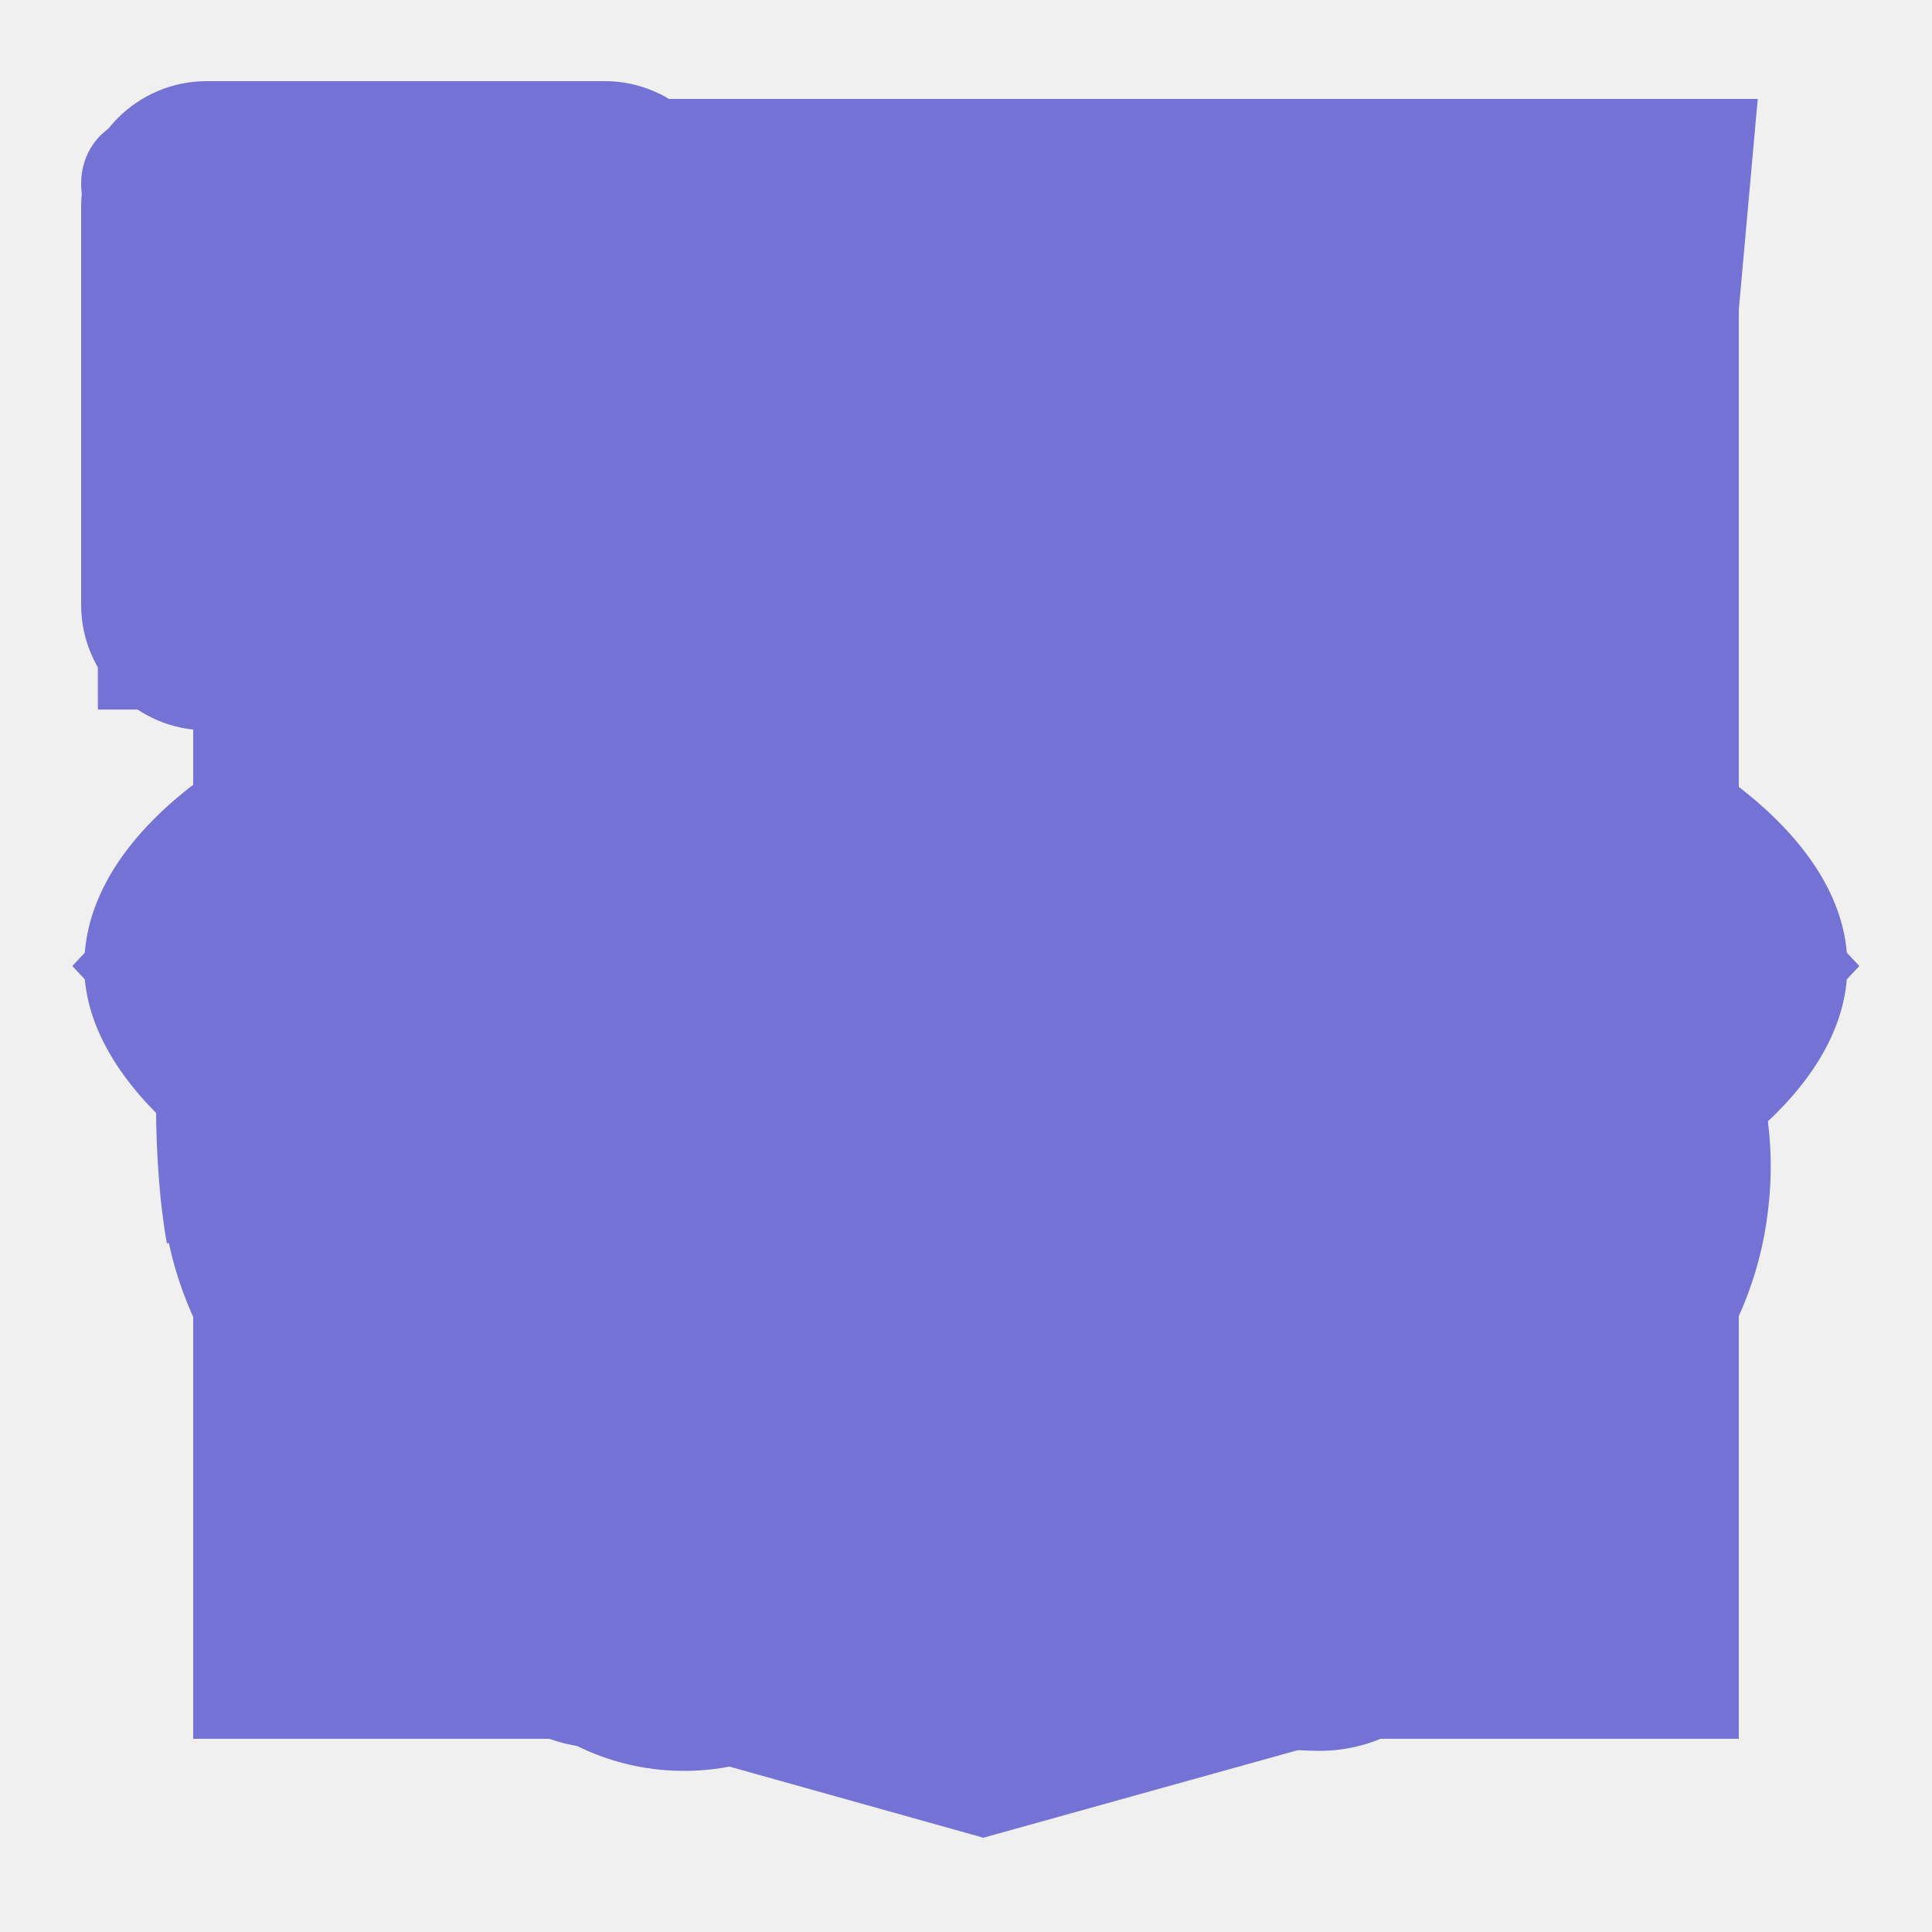
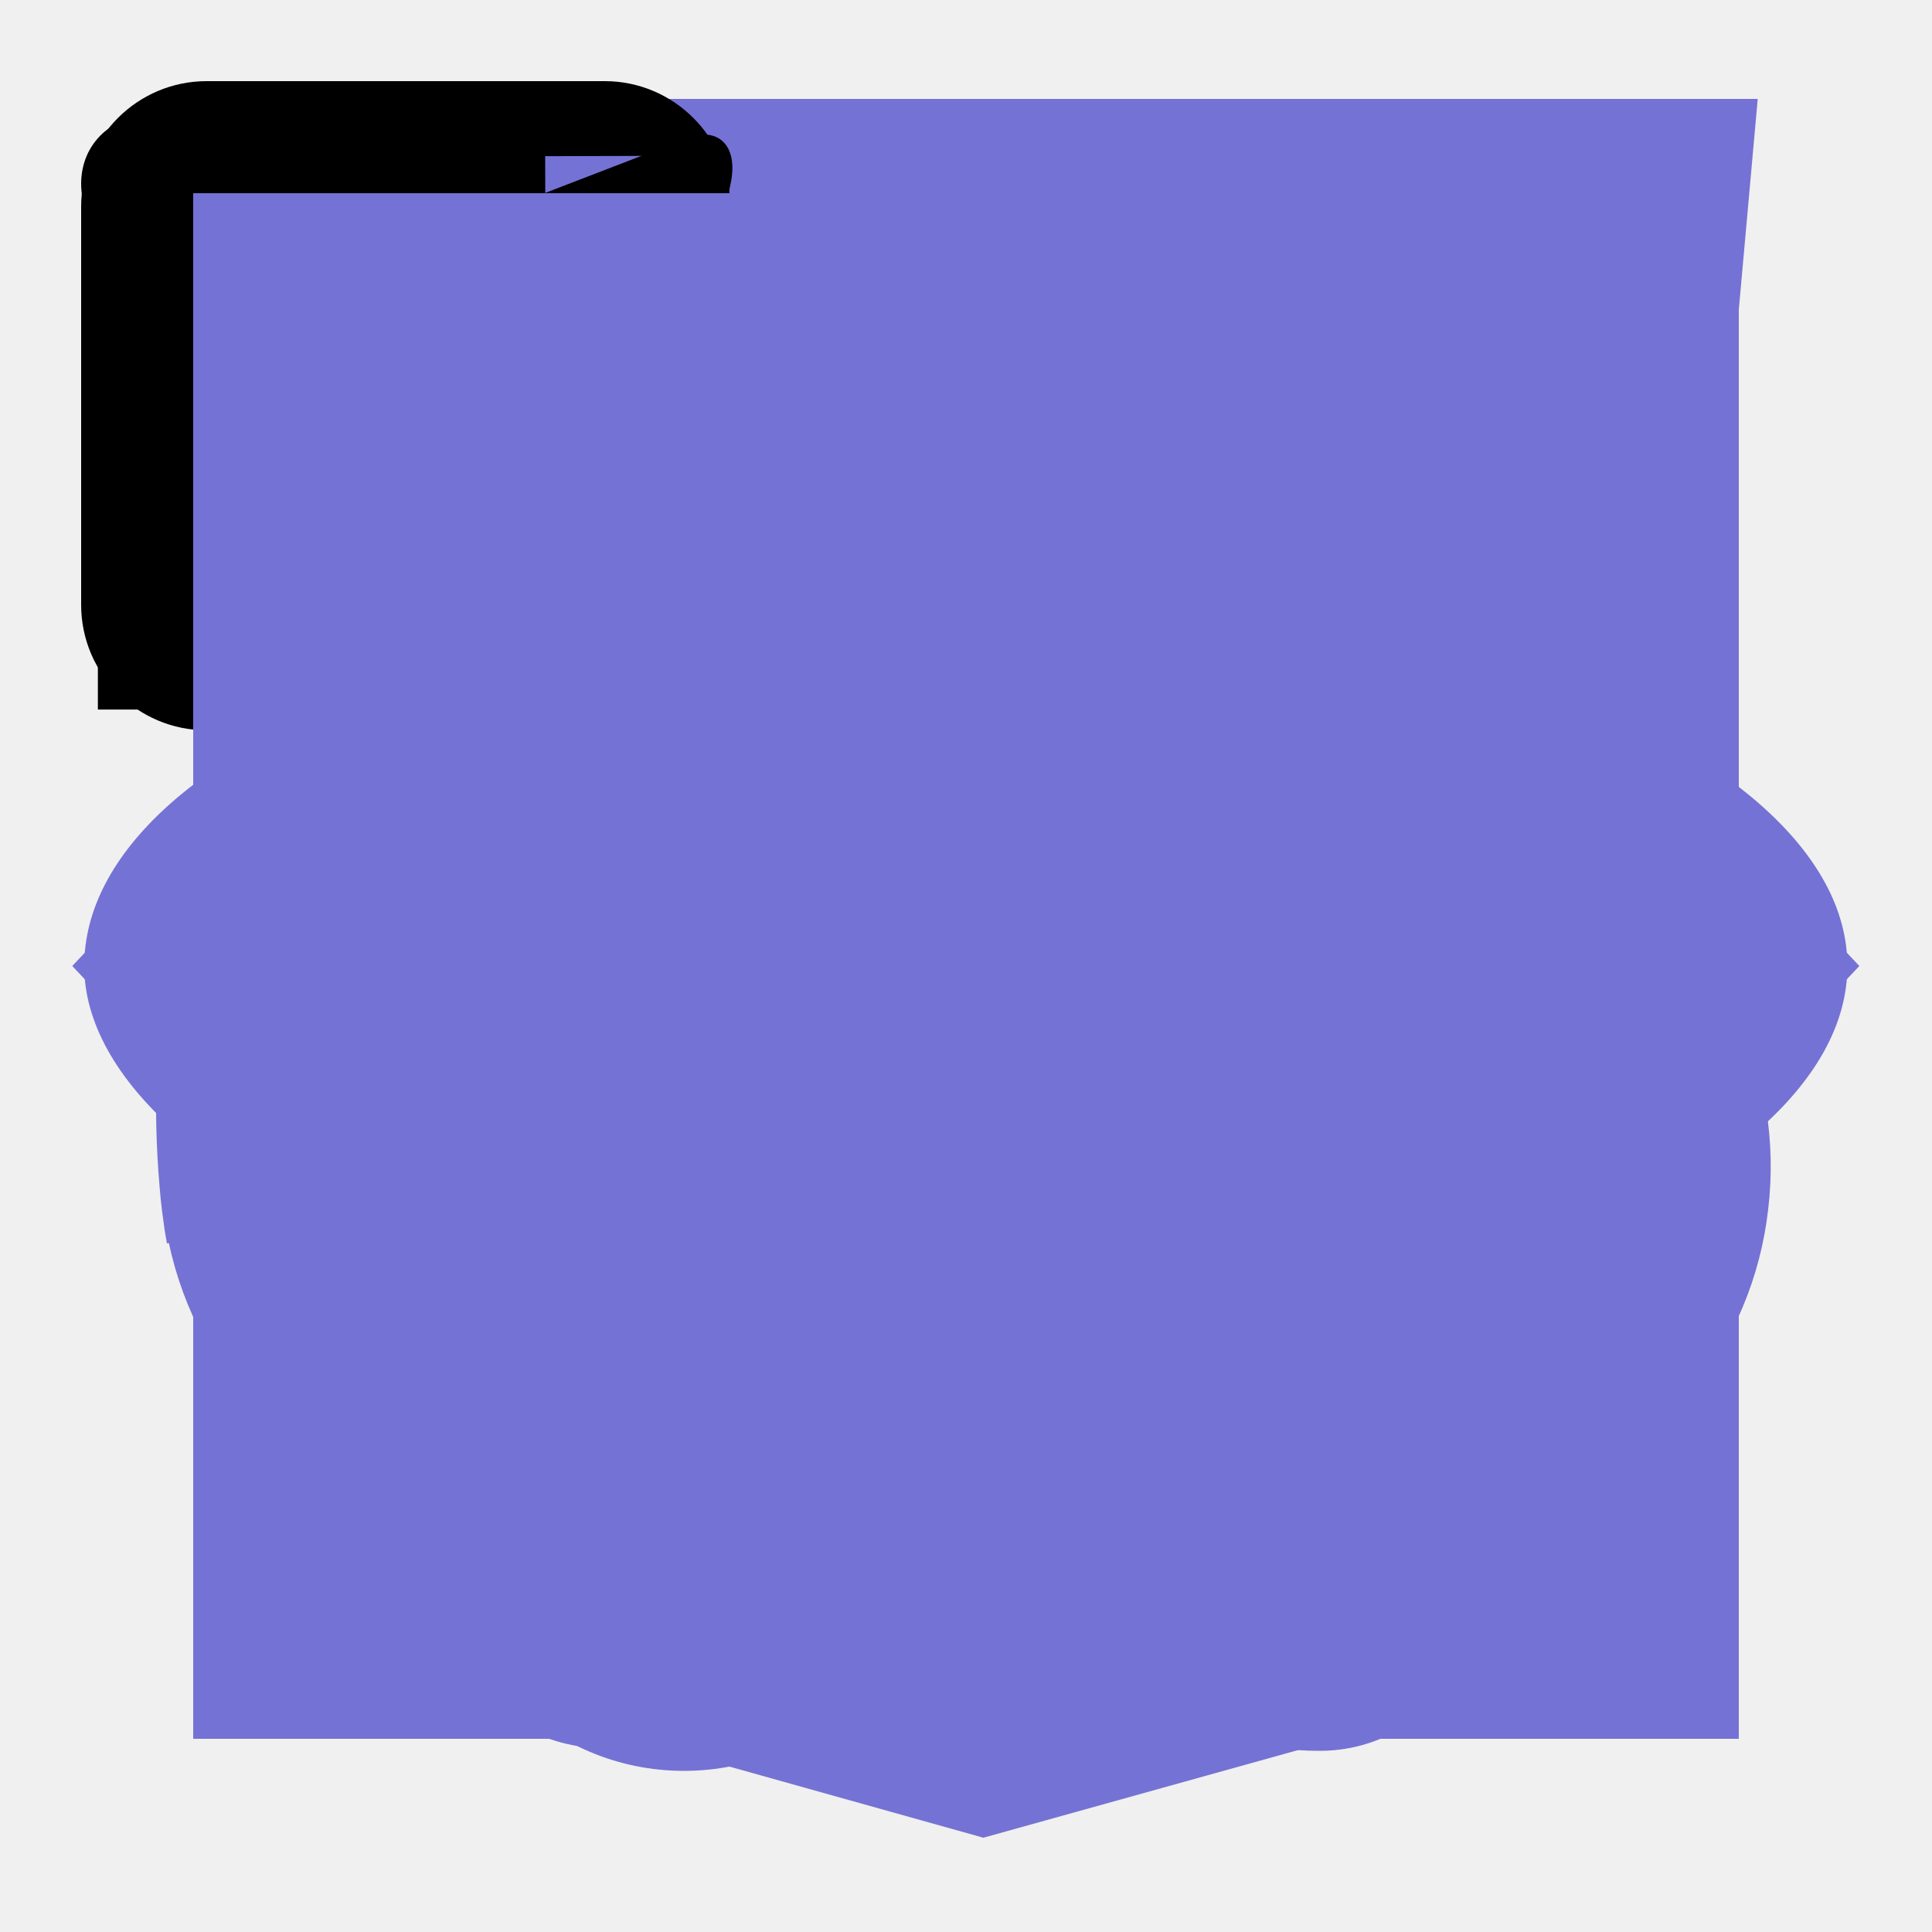
<svg xmlns="http://www.w3.org/2000/svg" width="50" height="50" viewBox="0 0 50 50" fill="none">
  <g id="codeSvg">
    <path d="M18.31 42.06L27.26 6.68L31.43 7.87L22.48 43.31L18.31 42.06Z" fill="#7572D5" fill-opacity="1" fill-rule="evenodd" />
    <path d="M13.5 12.68L16.56 15.92L7.99 25L16.56 34.07L13.5 37.31L1.87 25L13.5 12.68Z" fill="#7572D5" fill-opacity="1" fill-rule="evenodd" />
    <path d="M36.49 12.68L33.43 15.92L42 25L33.43 34.07L36.49 37.31L48.12 25L36.49 12.68Z" fill="#7572D5" fill-opacity="1" fill-rule="evenodd" />
  </g>
  <g id="css">
    <defs>
      <clipPath id="clip20_1847">
        <rect width="50" height="50" fill="white" fill-opacity="0" />
      </clipPath>
    </defs>
    <rect width="50" height="50" fill="#FFFFFF" fill-opacity="0" />
    <g clip-path="url(#clip20_1847)">
      <path d="M38.05 10.84L12.94 10.83L13.35 15.75L32.63 15.75L32.15 20.85L19.5 20.85L19.96 25.67L31.73 25.67L31.03 32.28L25.49 33.78L19.86 32.27L19.5 28.31L14.53 28.31L15.08 35.54L25.49 38.73L35.73 35.86L38.04 10.84L38.05 10.84ZM5.49 2.56L45.49 2.56L41.86 42.99L25.45 47.56L9.13 42.99L5.49 2.56Z" fill="#7572D5" fill-opacity="1" fill-rule="nonzero" />
    </g>
  </g>
  <g id="figma">
    <defs>
      <clipPath id="clip20_1881">
        <rect width="50" height="50" fill="white" fill-opacity="0" />
      </clipPath>
    </defs>
    <rect width="50" height="50" fill="#FFFFFF" fill-opacity="0" />
    <g clip-path="url(#clip20_1881)">
      <path d="M17.7 4.16C14.25 4.16 11.45 6.96 11.45 10.41C11.45 13.86 14.25 16.66 17.7 16.66L32.29 16.66C35.74 16.66 38.54 13.86 38.54 10.41C38.54 6.96 35.74 4.16 32.29 4.16L17.7 4.16Z" fill="#7572D5" fill-opacity="1" fill-rule="nonzero" />
      <path d="M32.29 18.75C28.83 18.75 26.04 21.54 26.04 25C26.04 28.45 28.83 31.25 32.29 31.25C35.74 31.25 38.54 28.45 38.54 25C38.54 21.54 35.74 18.75 32.29 18.75Z" fill="#7572D5" fill-opacity="1" fill-rule="nonzero" />
      <path d="M11.45 25C11.45 21.54 14.25 18.75 17.7 18.75L23.95 18.75L23.95 31.25L17.7 31.25C14.25 31.25 11.45 28.45 11.45 25Z" fill="#7572D5" fill-opacity="1" fill-rule="nonzero" />
      <path d="M17.7 33.33C14.25 33.33 11.45 36.13 11.45 39.58C11.45 43.03 14.25 45.83 17.7 45.83C21.16 45.83 23.95 43.03 23.95 39.58L23.95 33.33L17.7 33.33Z" fill="#7572D5" fill-opacity="1" fill-rule="nonzero" />
    </g>
  </g>
  <g id="quote">
    <defs>
      <clipPath id="clip20_1881">
        <rect width="50" height="50" fill="white" fill-opacity="0" />
      </clipPath>
    </defs>
    <rect width="50" height="50" fill="#FFFFFF" fill-opacity="0" />
    <g clip-path="url(#clip20_1881)">
      <path d="M13.54 20.83C13.07 20.83 12.63 20.9 12.18 20.96C12.33 20.48 12.47 19.99 12.71 19.55C12.95 18.91 13.32 18.35 13.69 17.79C14 17.18 14.54 16.77 14.94 16.25C15.36 15.75 15.93 15.41 16.38 14.99C16.83 14.56 17.41 14.34 17.87 14.03C18.35 13.75 18.77 13.45 19.22 13.3L20.35 12.84L21.33 12.43L20.32 8.39L19.08 8.69C18.68 8.79 18.2 8.91 17.65 9.05C17.08 9.15 16.48 9.44 15.81 9.7C15.15 9.99 14.38 10.19 13.67 10.67C12.95 11.12 12.12 11.5 11.39 12.11C10.69 12.74 9.83 13.28 9.21 14.08C8.52 14.82 7.84 15.61 7.31 16.5C6.7 17.35 6.29 18.28 5.85 19.21C5.45 20.13 5.13 21.07 4.87 21.99C4.38 23.83 4.16 25.57 4.07 27.07C4 28.56 4.05 29.81 4.13 30.71C4.16 31.13 4.22 31.54 4.26 31.83L4.32 32.18L4.37 32.17C4.74 33.9 5.59 35.49 6.83 36.75C8.07 38.02 9.64 38.91 11.36 39.32C13.08 39.73 14.88 39.65 16.56 39.08C18.23 38.51 19.71 37.47 20.83 36.1C21.94 34.72 22.64 33.06 22.85 31.3C23.06 29.54 22.76 27.76 22 26.16C21.23 24.57 20.04 23.22 18.54 22.27C17.04 21.33 15.31 20.83 13.54 20.83ZM36.45 20.83C35.99 20.83 35.54 20.9 35.1 20.96C35.24 20.48 35.39 19.99 35.63 19.55C35.87 18.91 36.24 18.35 36.61 17.79C36.91 17.18 37.46 16.77 37.86 16.25C38.28 15.75 38.85 15.41 39.3 14.99C39.74 14.56 40.32 14.34 40.79 14.03C41.27 13.75 41.69 13.45 42.14 13.3L43.26 12.84L44.25 12.43L43.24 8.39L42 8.69C41.6 8.79 41.11 8.91 40.56 9.05C40 9.15 39.4 9.44 38.72 9.7C38.06 9.99 37.3 10.19 36.58 10.67C35.87 11.12 35.04 11.5 34.31 12.11C33.6 12.74 32.75 13.28 32.12 14.08C31.43 14.82 30.76 15.61 30.23 16.5C29.62 17.35 29.2 18.28 28.77 19.21C28.37 20.13 28.05 21.07 27.79 21.99C27.3 23.83 27.08 25.57 26.99 27.07C26.92 28.56 26.96 29.81 27.05 30.71C27.08 31.13 27.14 31.54 27.18 31.83L27.23 32.18L27.29 32.17C27.66 33.9 28.51 35.49 29.75 36.75C30.98 38.02 32.55 38.91 34.28 39.32C36 39.73 37.8 39.65 39.48 39.08C41.15 38.51 42.63 37.47 43.74 36.1C44.86 34.72 45.56 33.06 45.76 31.3C45.97 29.54 45.68 27.76 44.91 26.16C44.15 24.57 42.95 23.22 41.45 22.27C39.96 21.33 38.22 20.83 36.45 20.83Z" fill="#7572D5" fill-opacity="1" fill-rule="nonzero" />
    </g>
  </g>
  <g id="react">
    <defs>
      <clipPath id="clip20_1854">
        <rect width="50" height="50" fill="white" fill-opacity="0" />
      </clipPath>
    </defs>
    <rect width="50" height="50" fill="#FFFFFF" fill-opacity="0" />
    <g clip-path="url(#clip20_1854)">
      <path d="M47.81 25C47.81 22.08 44.68 19.37 39.47 17.5L38.54 17.18L38.54 16.77C39.68 11.04 38.85 6.77 36.25 5.2C33.64 3.64 29.79 5.1 25.62 8.75L25 9.37L24.79 9.16L24.58 9.16C20.31 5.2 16.14 3.85 13.54 5.31C10.93 6.77 10.2 10.83 11.25 16.14C11.35 16.48 11.42 16.83 11.45 17.18L10.31 17.6C5.2 19.37 2.18 22.08 2.18 25C2.18 27.91 5.52 30.83 10.72 32.7L11.45 32.91C11.32 33.28 11.25 33.67 11.25 34.06C10.2 39.27 11.14 43.22 13.54 44.68C15.93 46.14 20.31 44.79 24.47 41.14L25.1 40.62L25.93 41.45C28.85 43.95 31.77 45.31 34.06 45.31C34.87 45.33 35.66 45.11 36.35 44.68C38.95 43.22 39.89 38.95 38.75 33.54L38.75 33.33C38.7 33.16 38.67 32.98 38.64 32.81L38.95 32.81C44.47 30.83 47.81 28.02 47.81 25ZM44.79 25C44.79 26.25 42.5 28.43 38.02 29.89L37.81 29.89C37.26 28.22 36.6 26.58 35.83 25C36.56 23.33 37.18 21.66 37.7 20.1L38.54 20.31C42.7 21.77 44.79 23.75 44.79 25ZM27.91 39.16L27.08 38.54C28.27 37.22 29.38 35.82 30.41 34.37L35.72 33.54C35.83 33.75 35.83 33.95 35.93 34.06C36.3 35.94 36.37 37.88 36.14 39.79C35.99 40.7 35.56 41.54 34.89 42.18C33.85 42.81 31.04 41.97 27.91 39.16ZM26.56 34.58L25.1 36.45L23.43 34.58L26.56 34.58ZM12.29 20C12.81 21.71 13.47 23.38 14.27 25C13.47 26.64 12.81 28.35 12.29 30.1L11.66 29.89C9.84 29.32 8.14 28.4 6.66 27.18C6.28 26.94 5.95 26.62 5.7 26.24C5.45 25.87 5.28 25.44 5.2 25C5.2 23.75 7.29 21.77 11.25 20.41L12.29 20ZM23.43 15.41L25 13.64L26.56 15.41L23.43 15.41ZM34.89 7.81C36.04 8.43 36.66 11.56 35.72 16.14C35.73 16.2 35.72 16.25 35.7 16.31C35.69 16.36 35.66 16.41 35.62 16.45L30.41 15.62C29.38 14.17 28.27 12.77 27.08 11.45L27.7 10.93C31.04 8.02 33.75 7.18 34.89 7.81ZM17.5 18.85L16.66 20.2L15.93 21.56C15.62 20.83 15.41 20.1 15.1 19.27L17.5 18.85ZM15.1 30.72C15.41 30 15.62 29.27 15.93 28.43L16.66 29.79L17.5 31.14L15.1 30.72ZM32.5 25C31.96 26.14 31.37 27.25 30.72 28.33C30.1 29.47 29.37 30.52 28.75 31.56L21.25 31.56C20.52 30.41 19.79 29.37 19.27 28.33C18.61 27.25 18.02 26.14 17.5 25C18 23.84 18.59 22.73 19.27 21.66C19.86 20.58 20.53 19.54 21.25 18.54C23.74 18.33 26.25 18.33 28.75 18.54C29.47 19.58 30.1 20.62 30.72 21.66C31.4 22.73 31.99 23.84 32.5 25ZM33.33 20.2L32.5 18.85L34.89 19.37C34.66 20.12 34.38 20.85 34.06 21.56L33.33 20.2ZM32.5 31.14L33.33 29.79L34.06 28.33L35 30.72L32.5 31.14ZM22.81 11.35L22.91 11.35L19.58 15.52L14.37 16.35C14.27 16.04 14.27 15.83 14.16 15.52C13.33 11.25 13.95 8.33 15 7.81C15.27 7.63 15.61 7.55 15.93 7.6C17.39 7.6 19.89 8.64 22.7 11.14L22.81 11.35ZM14.16 34.58C14.18 34.26 14.25 33.94 14.37 33.64L19.68 34.37C20.68 35.84 21.8 37.24 23.02 38.54L22.81 38.75L22.6 38.95C21.18 40.27 19.52 41.29 17.7 41.97C17.31 42.18 16.87 42.31 16.42 42.34C15.98 42.38 15.52 42.32 15.1 42.18C13.95 41.56 13.33 38.75 14.16 34.58Z" fill="#7572D5" fill-opacity="1" fill-rule="nonzero" />
      <path d="M25 20.41C24.08 20.39 23.19 20.64 22.42 21.13C21.65 21.62 21.05 22.33 20.69 23.17C20.32 24 20.22 24.93 20.38 25.82C20.55 26.72 20.98 27.55 21.61 28.2C22.25 28.85 23.07 29.3 23.96 29.48C24.85 29.67 25.78 29.58 26.62 29.24C27.46 28.89 28.19 28.31 28.69 27.55C29.2 26.8 29.47 25.91 29.47 25C29.47 23.8 29.01 22.65 28.17 21.79C27.33 20.93 26.19 20.44 25 20.41Z" fill="#7572D5" fill-opacity="1" fill-rule="nonzero" />
    </g>
  </g>
  <g id="instagram">
-     <path d="M15.652 2.1H5.348C3.557 2.1 2.1 3.556 2.1 5.347V8.778V15.653C2.1 17.444 3.557 18.9 5.348    18.9H15.652C17.443 18.9 18.9 17.444 18.9 15.653V8.771V5.341C18.893 3.556    17.437 2.1 15.652 2.1ZM16.583 4.035H16.957V4.403V6.882L14.116    6.889L14.109 4.042L16.583 4.035ZM8.098 8.771C8.636 8.03 9.509    7.538 10.493 7.538C11.478 7.538 12.351 8.024 12.889 8.771C13.243    9.257 13.447 9.854 13.447 10.497C13.447 12.124 12.121 13.455 10.487    13.455C8.853 13.455 7.54 12.124 7.54 10.497C7.54 9.854 7.75    9.257 8.098 8.771ZM17.259 15.646C17.259 16.532 16.538 17.253 15.652    17.253H5.348C4.463 17.253 3.741 16.532 3.741 15.646V8.771H6.247C6.031    9.303 5.906 9.887 5.906 10.497C5.906 13.029 7.967 15.089 10.5 15.089C13.033    15.089 15.094 13.029 15.094 10.497C15.094 9.887 14.969 9.303 14.752 8.771H17.259V15.646Z" fill="#7572D5" />
+     <path d="M15.652 2.1H5.348C3.557 2.1 2.1 3.556 2.1 5.347V8.778V15.653C2.1 17.444 3.557 18.9 5.348    18.9H15.652C17.443 18.9 18.9 17.444 18.9 15.653V8.771V5.341C18.893 3.556    17.437 2.1 15.652 2.1ZM16.583 4.035H16.957V4.403V6.882L14.116    6.889L14.109 4.042L16.583 4.035ZM8.098 8.771C8.636 8.03 9.509    7.538 10.493 7.538C11.478 7.538 12.351 8.024 12.889 8.771C13.243    9.257 13.447 9.854 13.447 10.497C13.447 12.124 12.121 13.455 10.487    13.455C8.853 13.455 7.54 12.124 7.54 10.497C7.54 9.854 7.75    9.257 8.098 8.771ZM17.259 15.646C17.259 16.532 16.538 17.253 15.652    17.253H5.348C4.463 17.253 3.741 16.532 3.741 15.646V8.771H6.247C6.031    9.303 5.906 9.887 5.906 10.497C5.906 13.029 7.967 15.089 10.5 15.089C13.033    15.089 15.094 13.029 15.094 10.497C15.094 9.887 14.969 9.303 14.752 8.771H17.259V15.646Z" fill="currentColor" />
  </g>
  <g id="linkedIn">
-     <path d="M5.806 7.886H2.533V18.363H5.806V7.886Z" fill="#7572D5" />
-     <path d="M4.101 2.94C2.894 2.94 2.1 3.721 2.1 4.757C2.1 5.774 2.868 6.574 4.055 6.574H4.081C5.314 6.574 6.082 5.768 6.075 4.757C6.049 3.721 5.308 2.94 4.101 2.94Z" fill="#7572D5" />
-     <path d="M14.748 7.788C12.871 7.788 11.697 8.811 11.481 9.533V7.886H7.801C7.847 8.759 7.801 18.363 7.801 18.363H11.481V12.701C11.481 12.38 11.468 12.065 11.559 11.842C11.809 11.212 12.353 10.556 13.331 10.556C14.61 10.556 15.187 11.527 15.187 12.944V18.363H18.9V12.537C18.9 9.297 17.076 7.788 14.748 7.788Z" fill="#7572D5" />
+     <path d="M5.806 7.886H2.533V18.363H5.806V7.886Z" fill="currentColor" />
+     <path d="M4.101 2.94C2.894 2.94 2.1 3.721 2.1 4.757C2.1 5.774 2.868 6.574 4.055 6.574H4.081C5.314 6.574 6.082 5.768 6.075 4.757C6.049 3.721 5.308 2.94 4.101 2.94Z" fill="currentColor" />
+     <path d="M14.748 7.788C12.871 7.788 11.697 8.811 11.481 9.533V7.886H7.801C7.847 8.759 7.801 18.363 7.801 18.363H11.481V12.701C11.481 12.38 11.468 12.065 11.559 11.842C11.809 11.212 12.353 10.556 13.331 10.556C14.61 10.556 15.187 11.527 15.187 12.944V18.363H18.9V12.537C18.9 9.297 17.076 7.788 14.748 7.788Z" fill="currentColor" />
  </g>
  <g id="telegram">
-     <path d="M18.906 4.764L16.37 16.721C16.179 17.564 15.68 17.774 14.972    17.377L11.108 14.53L9.245 16.323C9.038 16.53 8.866 16.702 8.468 16.702L8.746    12.768L15.905 6.299C16.217 6.022 15.838 5.867 15.422 6.145L6.571 11.719L2.76     10.526C1.932 10.267 1.917 9.697 2.933 9.299L17.837 3.557C18.527 3.299 19.131 3.71     18.906 4.764Z" fill="#7572D5" />
+     <path d="M18.906 4.764L16.37 16.721C16.179 17.564 15.68 17.774 14.972    17.377L11.108 14.53L9.245 16.323C9.038 16.53 8.866 16.702 8.468 16.702L8.746    12.768L15.905 6.299C16.217 6.022 15.838 5.867 15.422 6.145L6.571 11.719L2.76     10.526C1.932 10.267 1.917 9.697 2.933 9.299L17.837 3.557C18.527 3.299 19.131 3.71     18.906 4.764Z" fill="currentColor" />
  </g>
  <g id="vk">
-     <path d="M18.17 13.994C17.804 13.539 17.388 13.131 16.986 12.737C16.843 12.597 16.695 12.452 16.553 12.308C16.144 11.893 16.129 11.738 16.453 11.267C16.677 10.942 16.915 10.617 17.144 10.303C17.353 10.018 17.568 9.724 17.775 9.428L17.817 9.367C18.212 8.801 18.62 8.216 18.837 7.51C18.894 7.324 18.953 7.05 18.817 6.82C18.682 6.591 18.419 6.522 18.234 6.489C18.142 6.473 18.051 6.471 17.966 6.471L15.381 6.469L15.36 6.468C14.969 6.468 14.705 6.659 14.554 7.052C14.41 7.427 14.252 7.827 14.071 8.207C13.712 8.963 13.255 9.834 12.595 10.561L12.567 10.592C12.489 10.679 12.4 10.777 12.336 10.777C12.326 10.777 12.315 10.775 12.303 10.771C12.166 10.716 12.074 10.373 12.079 10.213C12.079 10.211 12.079 10.209 12.079 10.206L12.077 7.111C12.077 7.1 12.076 7.089 12.075 7.078C12.009 6.575 11.863 6.262 11.313 6.15C11.298 6.147 11.283 6.146 11.268 6.146H8.581C8.143 6.146 7.901 6.33 7.675 6.606C7.613 6.68 7.486 6.834 7.549 7.02C7.613 7.209 7.821 7.25 7.889 7.263C8.225 7.329 8.415 7.542 8.468 7.915C8.562 8.561 8.574 9.251 8.505 10.087C8.485 10.319 8.447 10.498 8.385 10.651C8.37 10.687 8.318 10.804 8.266 10.804C8.249 10.804 8.201 10.797 8.112 10.734C7.904 10.586 7.751 10.375 7.574 10.114C6.969 9.228 6.461 8.252 6.021 7.129C5.858 6.716 5.553 6.485 5.163 6.478C4.734 6.471 4.345 6.468 3.974 6.468C3.569 6.468 3.193 6.472 2.826 6.48C2.512 6.486 2.295 6.583 2.181 6.77C2.066 6.957 2.074 7.203 2.203 7.5C3.237 9.883 4.175 11.615 5.243 13.117C5.992 14.168 6.743 14.896 7.607 15.407C8.517 15.946 9.536 16.208 10.724 16.208C10.858 16.208 10.998 16.205 11.138 16.198C11.828 16.163 12.084 15.904 12.116 15.208C12.132 14.852 12.169 14.479 12.338 14.161C12.444 13.961 12.544 13.961 12.576 13.961C12.639 13.961 12.717 13.991 12.801 14.047C12.951 14.148 13.08 14.284 13.186 14.403C13.285 14.516 13.383 14.63 13.482 14.745C13.694 14.991 13.913 15.246 14.143 15.487C14.645 16.016 15.197 16.249 15.832 16.198H18.202C18.207 16.198 18.212 16.198 18.218 16.198C18.454 16.182 18.658 16.046 18.779 15.825C18.928 15.552 18.925 15.204 18.771 14.893C18.596 14.541 18.369 14.241 18.17 13.994Z" fill="#7572D5" />
+     <path d="M18.17 13.994C17.804 13.539 17.388 13.131 16.986 12.737C16.843 12.597 16.695 12.452 16.553 12.308C16.144 11.893 16.129 11.738 16.453 11.267C16.677 10.942 16.915 10.617 17.144 10.303C17.353 10.018 17.568 9.724 17.775 9.428L17.817 9.367C18.212 8.801 18.62 8.216 18.837 7.51C18.894 7.324 18.953 7.05 18.817 6.82C18.682 6.591 18.419 6.522 18.234 6.489C18.142 6.473 18.051 6.471 17.966 6.471L15.381 6.469L15.36 6.468C14.969 6.468 14.705 6.659 14.554 7.052C14.41 7.427 14.252 7.827 14.071 8.207C13.712 8.963 13.255 9.834 12.595 10.561L12.567 10.592C12.489 10.679 12.4 10.777 12.336 10.777C12.326 10.777 12.315 10.775 12.303 10.771C12.166 10.716 12.074 10.373 12.079 10.213C12.079 10.211 12.079 10.209 12.079 10.206L12.077 7.111C12.077 7.1 12.076 7.089 12.075 7.078C12.009 6.575 11.863 6.262 11.313 6.15C11.298 6.147 11.283 6.146 11.268 6.146H8.581C8.143 6.146 7.901 6.33 7.675 6.606C7.613 6.68 7.486 6.834 7.549 7.02C7.613 7.209 7.821 7.25 7.889 7.263C8.225 7.329 8.415 7.542 8.468 7.915C8.562 8.561 8.574 9.251 8.505 10.087C8.485 10.319 8.447 10.498 8.385 10.651C8.37 10.687 8.318 10.804 8.266 10.804C8.249 10.804 8.201 10.797 8.112 10.734C7.904 10.586 7.751 10.375 7.574 10.114C6.969 9.228 6.461 8.252 6.021 7.129C5.858 6.716 5.553 6.485 5.163 6.478C4.734 6.471 4.345 6.468 3.974 6.468C3.569 6.468 3.193 6.472 2.826 6.48C2.512 6.486 2.295 6.583 2.181 6.77C2.066 6.957 2.074 7.203 2.203 7.5C3.237 9.883 4.175 11.615 5.243 13.117C5.992 14.168 6.743 14.896 7.607 15.407C8.517 15.946 9.536 16.208 10.724 16.208C10.858 16.208 10.998 16.205 11.138 16.198C11.828 16.163 12.084 15.904 12.116 15.208C12.132 14.852 12.169 14.479 12.338 14.161C12.444 13.961 12.544 13.961 12.576 13.961C12.639 13.961 12.717 13.991 12.801 14.047C12.951 14.148 13.08 14.284 13.186 14.403C13.285 14.516 13.383 14.63 13.482 14.745C13.694 14.991 13.913 15.246 14.143 15.487C14.645 16.016 15.197 16.249 15.832 16.198H18.202C18.207 16.198 18.212 16.198 18.218 16.198C18.454 16.182 18.658 16.046 18.779 15.825C18.928 15.552 18.925 15.204 18.771 14.893C18.596 14.541 18.369 14.241 18.17 13.994Z" fill="currentColor" />
  </g>
  <g id="styledComponents">
    <path d="M37.25 6.25L36.98 7.64C36.57 10.3 36.72 11.06 37.86 12.04L38.97 12.95L37.82 18.03C37.14 21.05 36.3 23.59 35.77 24.43C35.31 25.15 34.77 26.21 34.66 26.77C34.47 27.45 33.82 28.14 32.83 28.74C31.95 29.24 30.23 30.56 29.02 31.62C28.04 32.49 27.37 33.03 27.01 33.26L25.82 34.19C25.44 34.8 25.22 35.29 25.14 35.66C25.05 36.05 25.1 36.3 25.22 36.49C25.34 36.66 25.55 36.79 25.83 36.87C26.16 36.95 26.5 36.97 26.85 36.95C27.62 36.9 28.38 36.76 29.12 36.55C29.38 36.48 29.57 36.42 29.75 36.36C30.01 36.03 30.63 35.42 31.72 34.35C34.62 31.51 35.73 29.96 34.58 30.38C34.16 30.53 34.35 30.15 35.08 29.39C36.61 27.91 37.48 25.68 39.31 18.67C40.76 13.14 40.76 13.06 41.83 13.06C42.33 13.06 43.75 13.15 43.75 13.15L43.75 6.25L40.49 6.25L37.25 6.25ZM24.42 18.08C23.36 18.07 21.1 19.66 14.33 25.16C14.03 25.85 14.01 26.32 14.14 26.63C14.23 26.84 14.39 26.99 14.61 27.1C14.82 27.2 15.1 27.27 15.41 27.29C16.03 27.35 16.76 27.25 17.35 27.14L17.74 27.05C17.88 26.87 18.06 26.72 18.26 26.62C18.68 26.39 20.43 24.81 22.19 23.1C25.28 19.99 26 18.59 24.74 18.14C24.64 18.1 24.53 18.08 24.42 18.08ZM32.33 20.23C31.4 20.26 29.74 21.33 26.88 23.59C25.44 24.75 24.54 25.37 24.05 25.5L22.16 26.98C21.45 28.27 21.35 29.07 21.53 29.51C21.58 29.62 21.65 29.72 21.73 29.8C21.82 29.88 21.92 29.95 22.03 29.99C22.31 30.1 22.6 30.15 22.9 30.15C23.6 30.14 24.31 30.04 24.99 29.85C25.34 29.75 25.69 29.64 26.03 29.52L26.14 29.47L26.33 29.37C26.69 28.91 27.52 28.04 28.56 27.04C31.84 23.9 33.51 21.66 33.17 20.83C33.02 20.42 32.75 20.22 32.33 20.23ZM23.59 24.1C23.33 24.13 22.73 24.59 21.65 25.52C20.1 26.89 18.4 27.68 17.81 27.33C17.67 27.36 17.54 27.39 17.4 27.41C16.8 27.53 16.06 27.63 15.39 27.58C15.07 27.56 14.77 27.48 14.48 27.35C14.21 27.23 13.99 27.01 13.87 26.74C13.74 26.42 13.74 26.02 13.89 25.51L11.55 27.42L6.25 31.77L6.25 38.84L23.62 25.25C23.62 25.1 23.64 24.95 23.68 24.81C23.81 24.33 23.8 24.08 23.59 24.1L23.59 24.1ZM31.07 26.39C30.81 26.39 30.37 26.76 29.66 27.5C28.71 28.51 27.21 29.49 26.41 29.69L26.29 29.76C26.16 29.81 26.02 29.86 25.89 29.91C25.67 29.98 25.39 30.06 25.07 30.15C24.42 30.33 23.61 30.49 22.89 30.47C22.55 30.47 22.22 30.4 21.9 30.27C21.6 30.15 21.37 29.92 21.24 29.63C21.03 29.13 21.11 28.44 21.57 27.44L6.25 39.43L6.25 43.75L12.98 43.75L27.26 32.61C27.63 32.2 28.19 31.64 28.94 30.94C30.96 29.08 31.42 28.44 31.42 27.49C31.42 26.76 31.33 26.38 31.07 26.38L31.07 26.39ZM34.47 33.37L33.25 34.58C32.56 35.22 31.34 36.02 30.5 36.36L30.34 36.43L30.33 36.45L30.29 36.48C30.26 36.51 30.24 36.51 30.22 36.52C29.89 36.65 29.55 36.76 29.2 36.85C28.44 37.08 27.65 37.21 26.86 37.27C26.48 37.29 26.11 37.26 25.74 37.17C25.43 37.1 25.15 36.92 24.96 36.65C24.78 36.39 24.73 36.03 24.83 35.6C24.91 35.29 25.02 34.99 25.17 34.7L13.65 43.75L28.98 43.75L30.81 41.66C33.32 38.75 34.47 36.66 34.47 34.88L34.47 33.37Z" fill="#7572D5" fill-opacity="1" fill-rule="nonzero" />
  </g>
  <g id="typescript">
    <defs>
      <clipPath id="clip20_1867">
        <rect width="50" height="50" fill="white" fill-opacity="0" />
      </clipPath>
    </defs>
    <rect width="50" height="50" fill="#FFFFFF" fill-opacity="0" />
    <g clip-path="url(#clip20_1867)">
      <path d="M5 25L5 45L45 45L45 5L5 5L5 25ZM37.23 23.4C38.25 23.66 39.02 24.11 39.73 24.84C40.1 25.24 40.65 25.95 40.69 26.13C40.7 26.18 38.96 27.34 37.91 28C37.87 28.02 37.72 27.86 37.55 27.61C37.03 26.86 36.49 26.53 35.67 26.48C34.46 26.39 33.68 27.03 33.68 28.09C33.67 28.35 33.73 28.61 33.85 28.84C34.12 29.39 34.62 29.72 36.17 30.39C39.03 31.63 40.26 32.44 41.02 33.59C41.87 34.88 42.06 36.94 41.48 38.47C40.85 40.13 39.28 41.26 37.06 41.64C36.37 41.76 34.75 41.74 34.01 41.61C32.41 41.32 30.88 40.53 29.94 39.48C29.57 39.08 28.86 38.02 28.9 37.94C28.92 37.91 29.08 37.81 29.27 37.71C29.45 37.61 30.12 37.22 30.75 36.85L31.9 36.18L32.15 36.54C32.48 37.05 33.22 37.76 33.66 37.99C34.94 38.66 36.69 38.57 37.55 37.8C37.73 37.65 37.86 37.46 37.95 37.26C38.05 37.05 38.09 36.82 38.08 36.59C38.08 36.13 38.02 35.93 37.78 35.58C37.47 35.14 36.83 34.76 35.03 33.98C32.96 33.09 32.08 32.54 31.26 31.66C30.75 31.08 30.38 30.4 30.16 29.66C30.01 29.1 29.97 27.68 30.09 27.11C30.52 25.12 32.02 23.73 34.2 23.31C34.9 23.18 36.54 23.23 37.23 23.4ZM27.84 25.07L27.85 26.71L22.65 26.71L22.65 41.5L18.96 41.5L18.96 26.71L13.76 26.71L13.76 25.1C13.76 24.21 13.78 23.47 13.8 23.45C13.82 23.43 16.99 23.41 20.83 23.42L27.82 23.44L27.84 25.07Z" fill="#7572D5" fill-opacity="1" fill-rule="nonzero" />
    </g>
  </g>
</svg>
